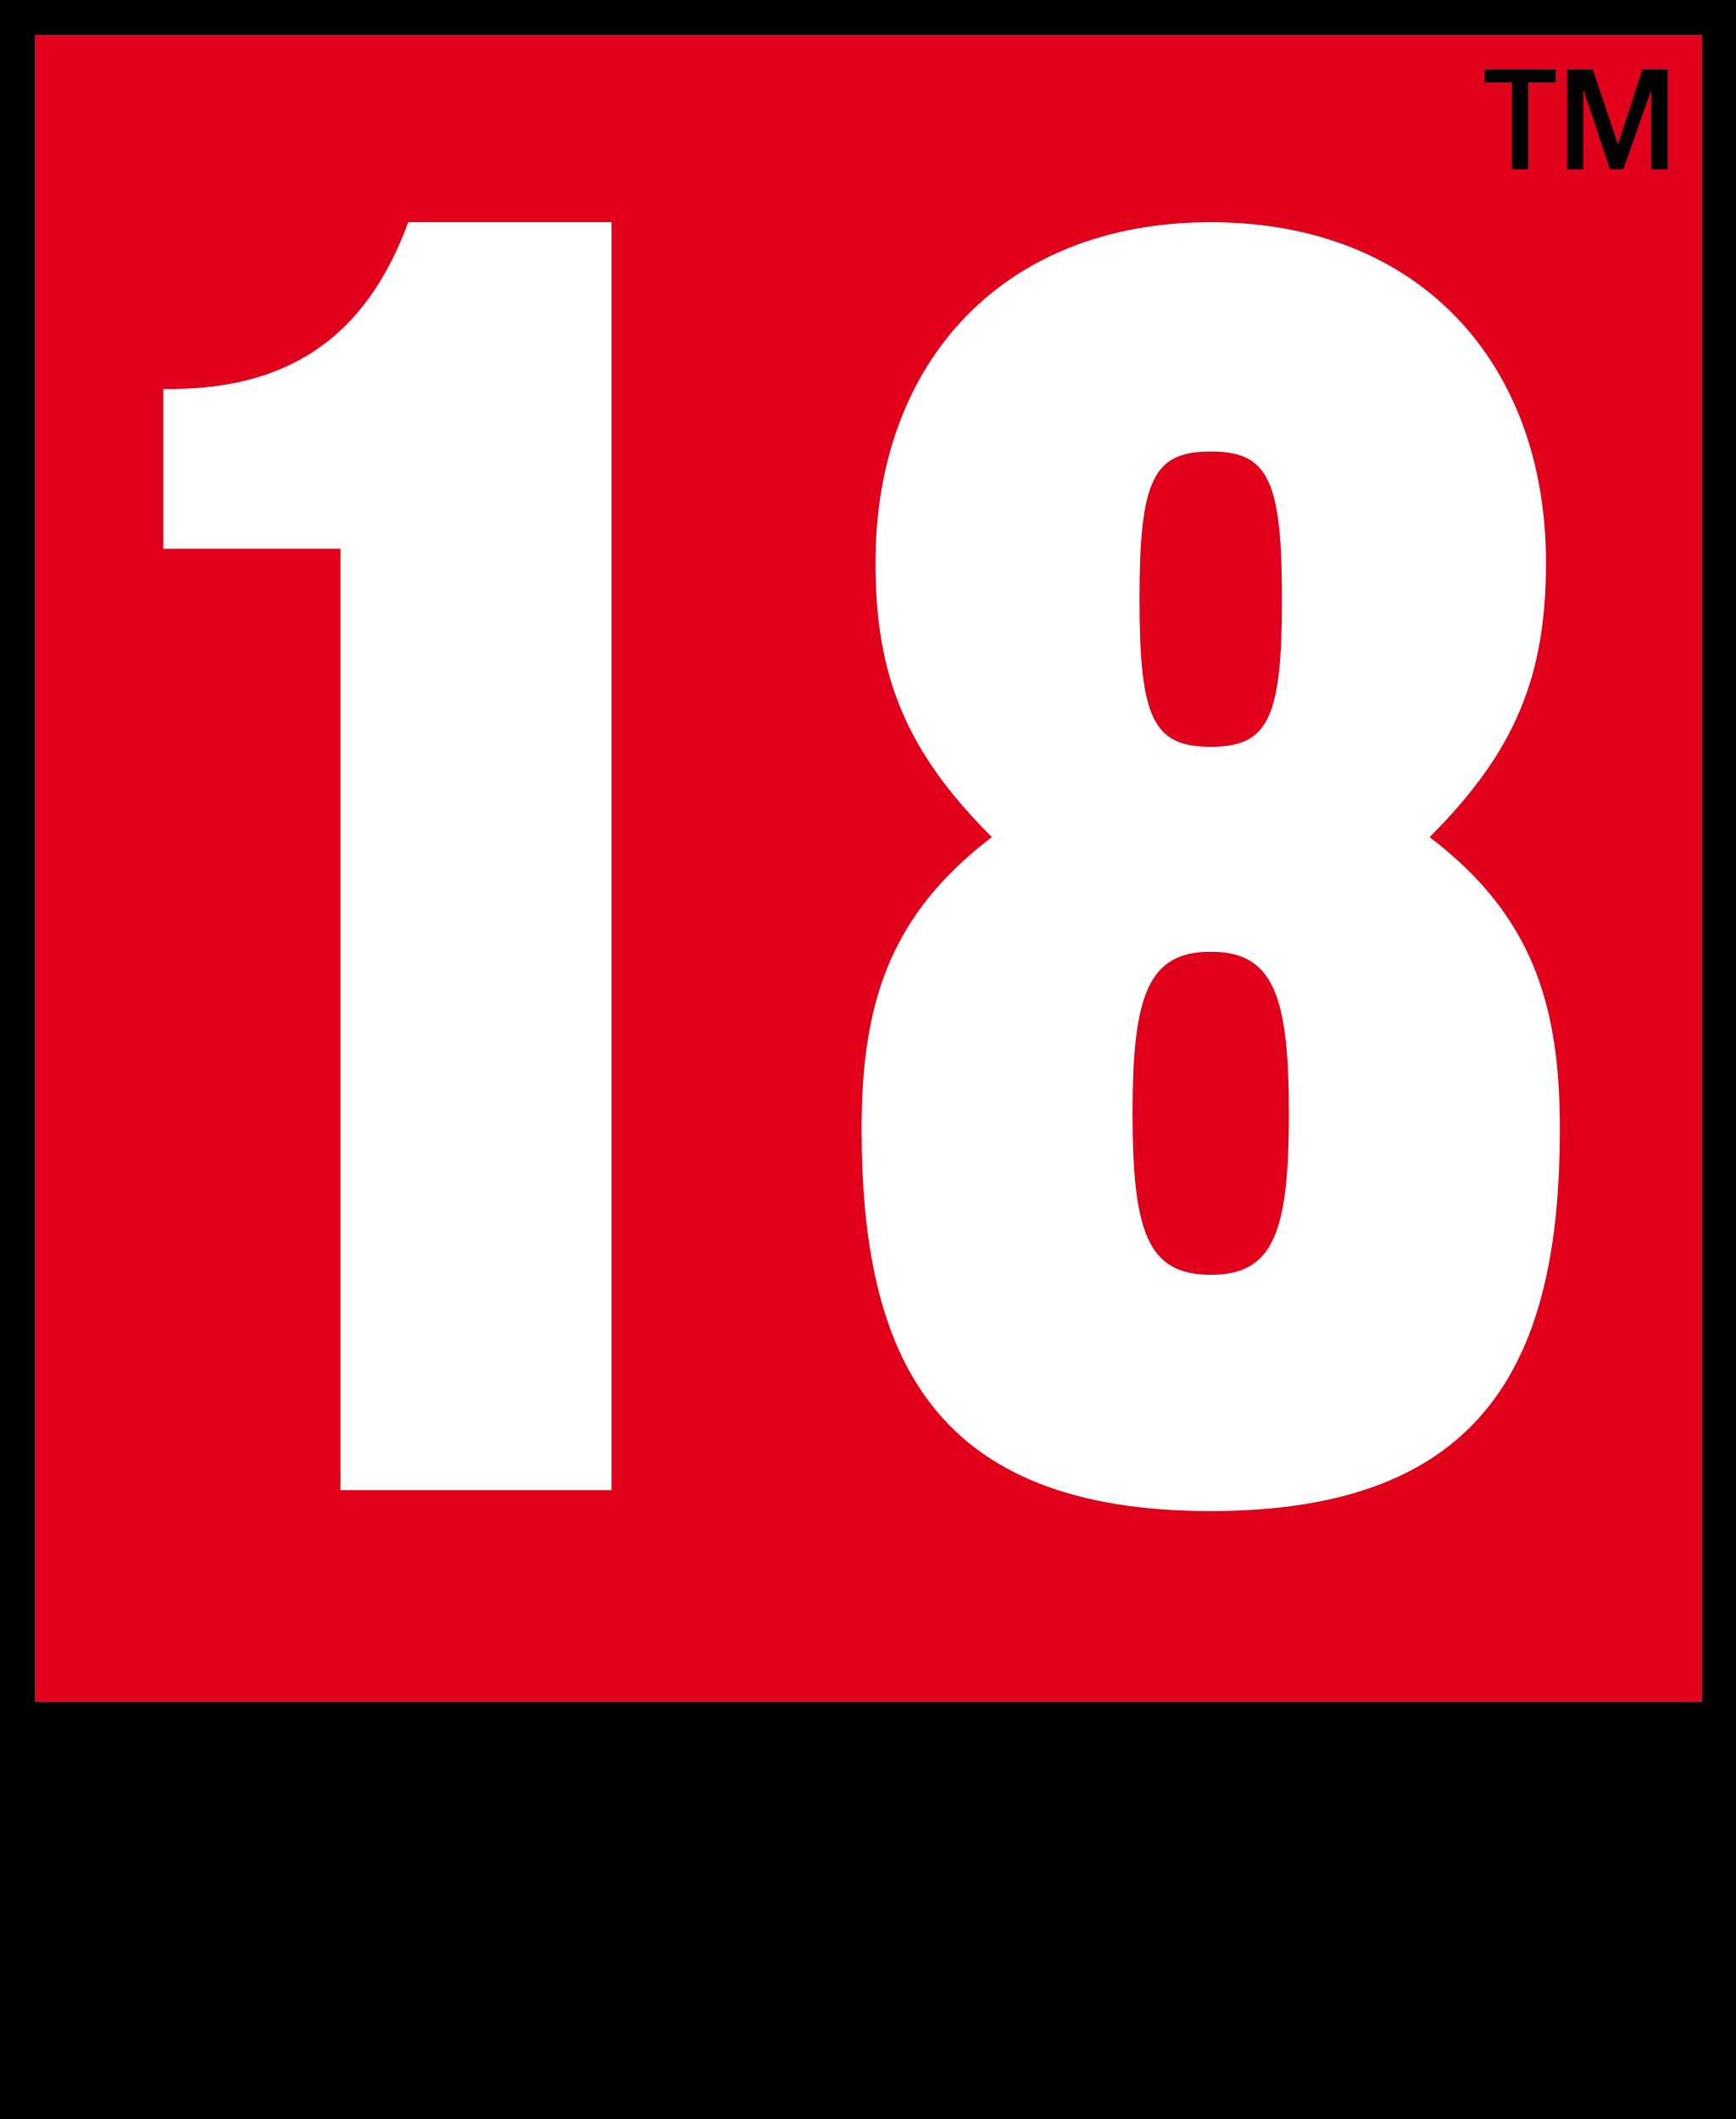
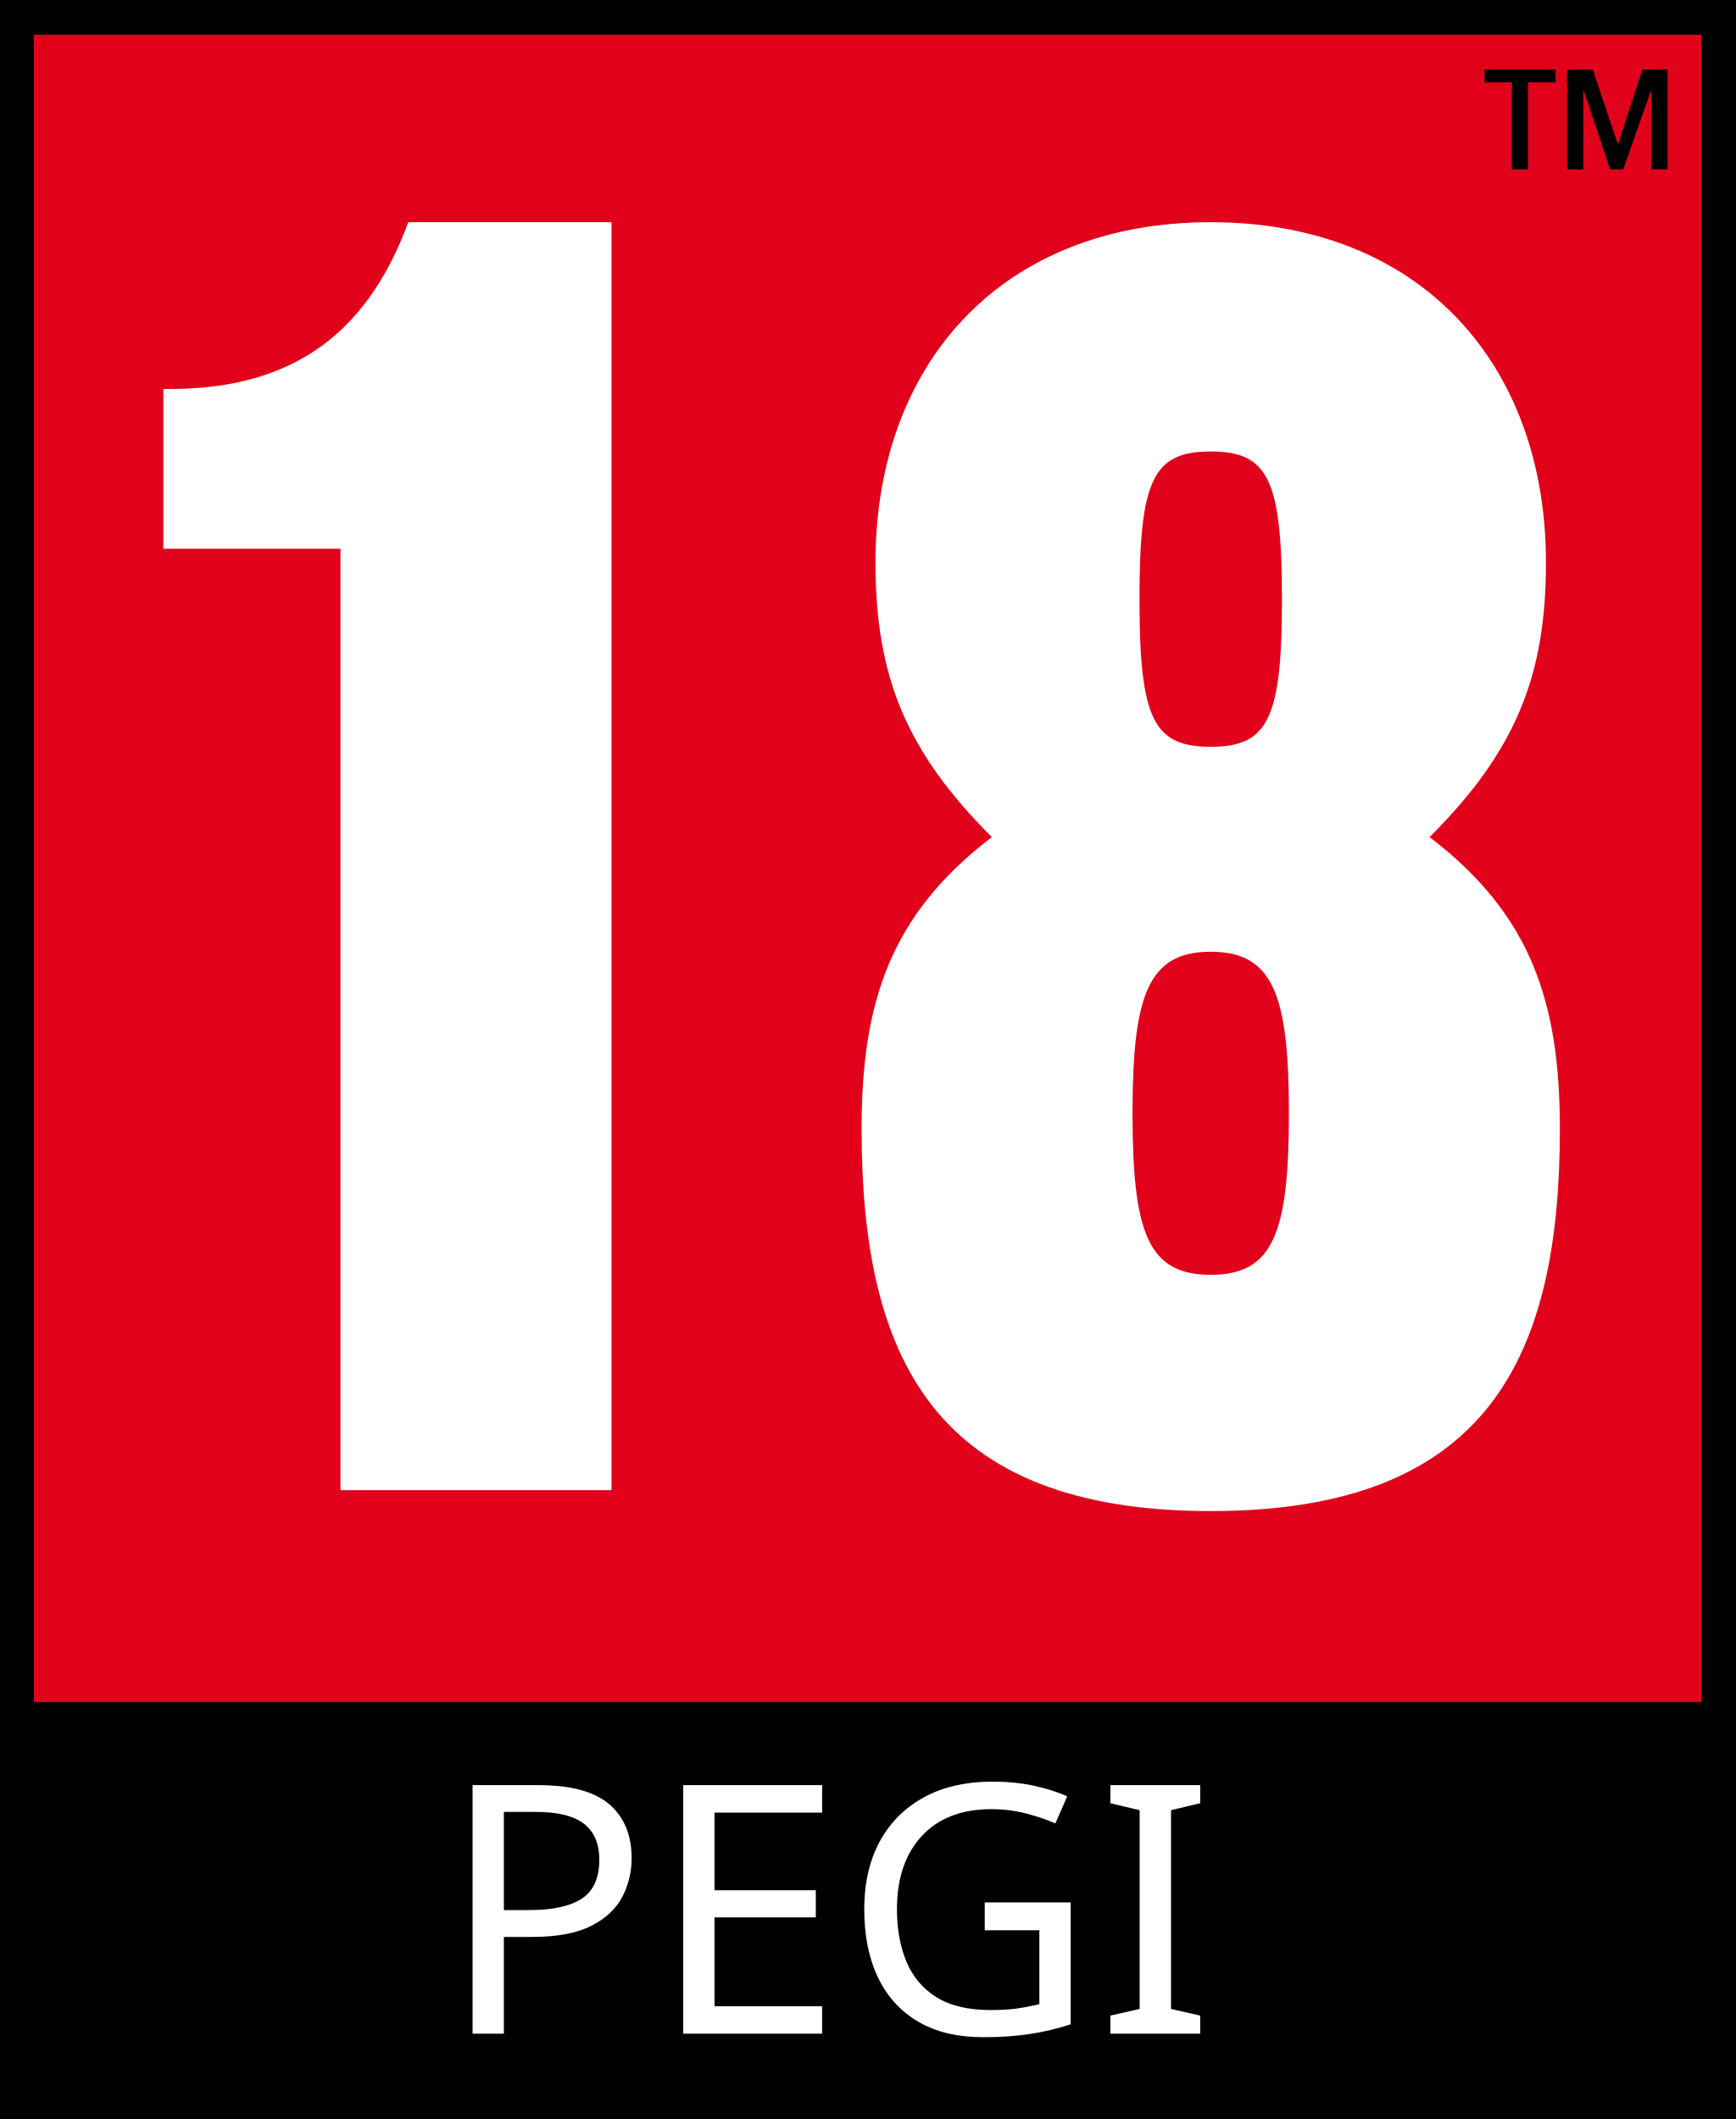
- <svg xmlns="http://www.w3.org/2000/svg" xmlns:xlink="http://www.w3.org/1999/xlink" width="425.292" height="519.372" xml:space="preserve" id="svg2" version="1.1">
-   <defs id="defs4">
+ <svg xmlns="http://www.w3.org/2000/svg" xmlns:xlink="http://www.w3.org/1999/xlink" width="425.292" height="519.372" xml:space="preserve">
+   <defs>
    <path id="a" d="M0-3.624h426.082v536.12H0z" />
  </defs>
  <clipPath id="b">
-     <use xlink:href="#a" overflow="visible" id="use8" />
+     <use xlink:href="#a" overflow="visible" />
  </clipPath>
-   <path clip-path="url(#b)" fill="#E2011A" d="M0 0h425.717v425.712H0z" id="path10" />
-   <path clip-path="url(#b)" fill="#FFF" d="M149.866 365.25H83.451V134.503H40.028V95.337c29.805.422 49.39-11.93 60.031-40.876h49.807V365.25zM211.162 276.699c0-30.657 6.812-52.361 31.923-71.524-20.86-20.86-28.52-39.17-28.52-67.264 0-48.963 31.079-83.45 82.166-83.45 51.086 0 82.166 34.487 82.166 83.45 0 28.093-7.66 46.403-28.521 67.264 25.126 19.164 31.923 40.867 31.923 71.524 0 55.765-17.438 93.67-85.568 93.67-68.112 0-85.569-37.905-85.569-93.67m85.569-43.426c-15.329 0-19.164 10.641-19.164 39.597 0 29.368 3.835 39.587 19.164 39.587 15.319 0 19.163-10.219 19.163-39.587 0-28.956-3.844-39.597-19.163-39.597m0-122.611c-14.045 0-17.457 6.811-17.457 36.194 0 29.368 3.412 36.184 17.457 36.184 14.044 0 17.457-6.816 17.457-36.184 0-29.383-3.413-36.194-17.457-36.194" id="path12" />
-   <path clip-path="url(#b)" d="M0 519.372h425.717V0H0m417.205 417.189H8.522V8.508h408.682v408.681z" id="path14" />
-   <path clip-path="url(#b)" d="M381.254 17.03v3.159h-6.739v21.33h-3.959v-21.33h-6.729V17.03h17.427zm27.437 24.489h-3.959V22.231h-.115l-6.787 19.288h-3.23l-6.451-19.288h-.115v19.288h-3.96V17.03h6.289l6.106 18.219h.115l5.935-18.219h6.173v24.489z" id="path16" />
+   <path clip-path="url(#b)" fill="#E2011A" d="M0 0h425.717v425.712H0z" />
+   <path clip-path="url(#b)" fill="#FFF" d="M149.866 365.25H83.451V134.503H40.028V95.337c29.805.422 49.39-11.93 60.031-40.876h49.807V365.25zm61.296-88.551c0-30.657 6.812-52.361 31.923-71.524-20.86-20.86-28.52-39.17-28.52-67.264 0-48.963 31.079-83.45 82.166-83.45 51.086 0 82.166 34.487 82.166 83.45 0 28.093-7.66 46.403-28.521 67.264 25.126 19.164 31.923 40.867 31.923 71.524 0 55.765-17.438 93.67-85.568 93.67-68.112 0-85.569-37.905-85.569-93.67m85.569-43.426c-15.329 0-19.164 10.641-19.164 39.597 0 29.368 3.835 39.587 19.164 39.587 15.319 0 19.163-10.219 19.163-39.587 0-28.956-3.844-39.597-19.163-39.597m0-122.611c-14.045 0-17.457 6.811-17.457 36.194 0 29.368 3.412 36.184 17.457 36.184 14.044 0 17.457-6.816 17.457-36.184 0-29.383-3.413-36.194-17.457-36.194" />
+   <path clip-path="url(#b)" d="M0 519.37h425.72V0H0m417.2 417.19H8.522V8.508H417.2V417.19Z" transform="translate(-.212)" />
+   <path clip-path="url(#b)" d="M381.254 17.03v3.159h-6.739v21.33h-3.959v-21.33h-6.729V17.03h17.427zm27.437 24.489h-3.959V22.231h-.115l-6.787 19.288h-3.23l-6.451-19.288h-.115v19.288h-3.96V17.03h6.289l6.106 18.219h.115l5.935-18.219h6.173v24.489z" />
+   <text xml:space="preserve" style="font-style:normal;font-weight:400;font-size:85.333px;line-height:1.25;font-family:sans-serif;letter-spacing:0;word-spacing:0;fill:#000;fill-opacity:1;stroke:none" x="107.54" y="498.46">
+     <tspan x="107.54" y="498.46" style="font-size:85.333px;fill:#fff">PEGI</tspan>
+   </text>
</svg>
